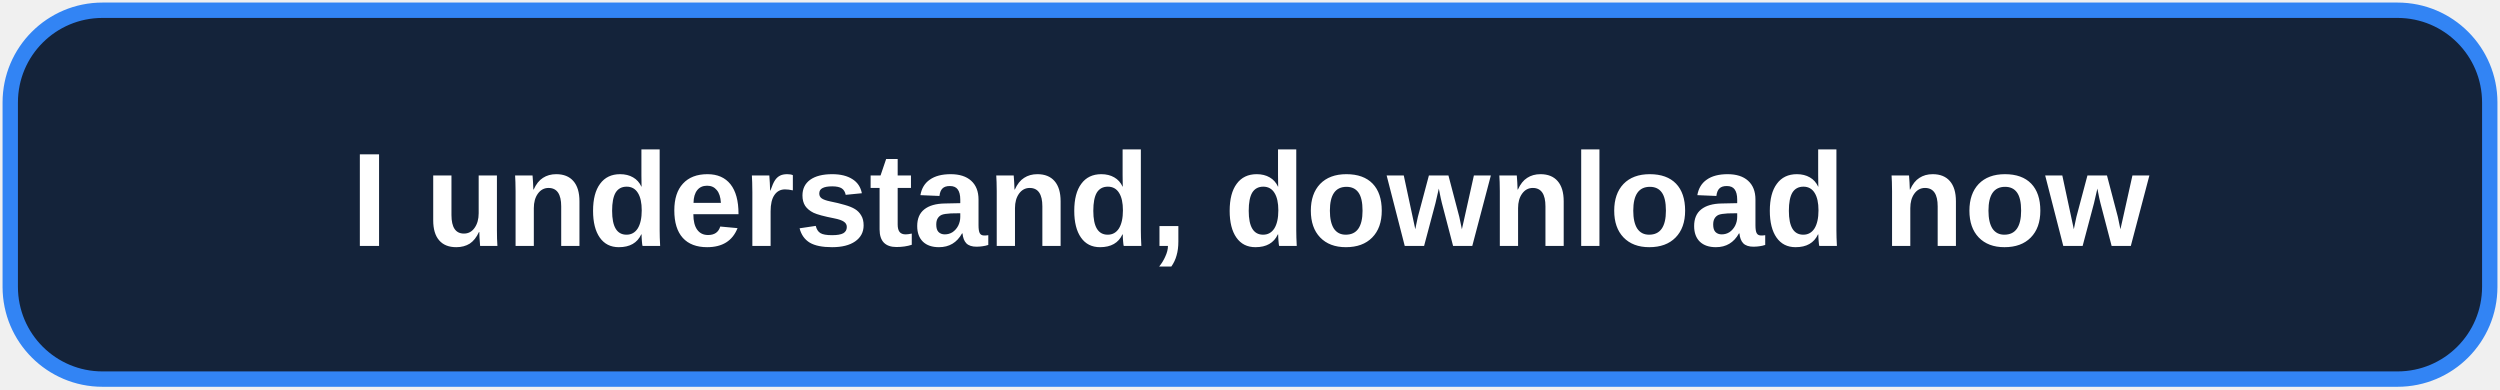
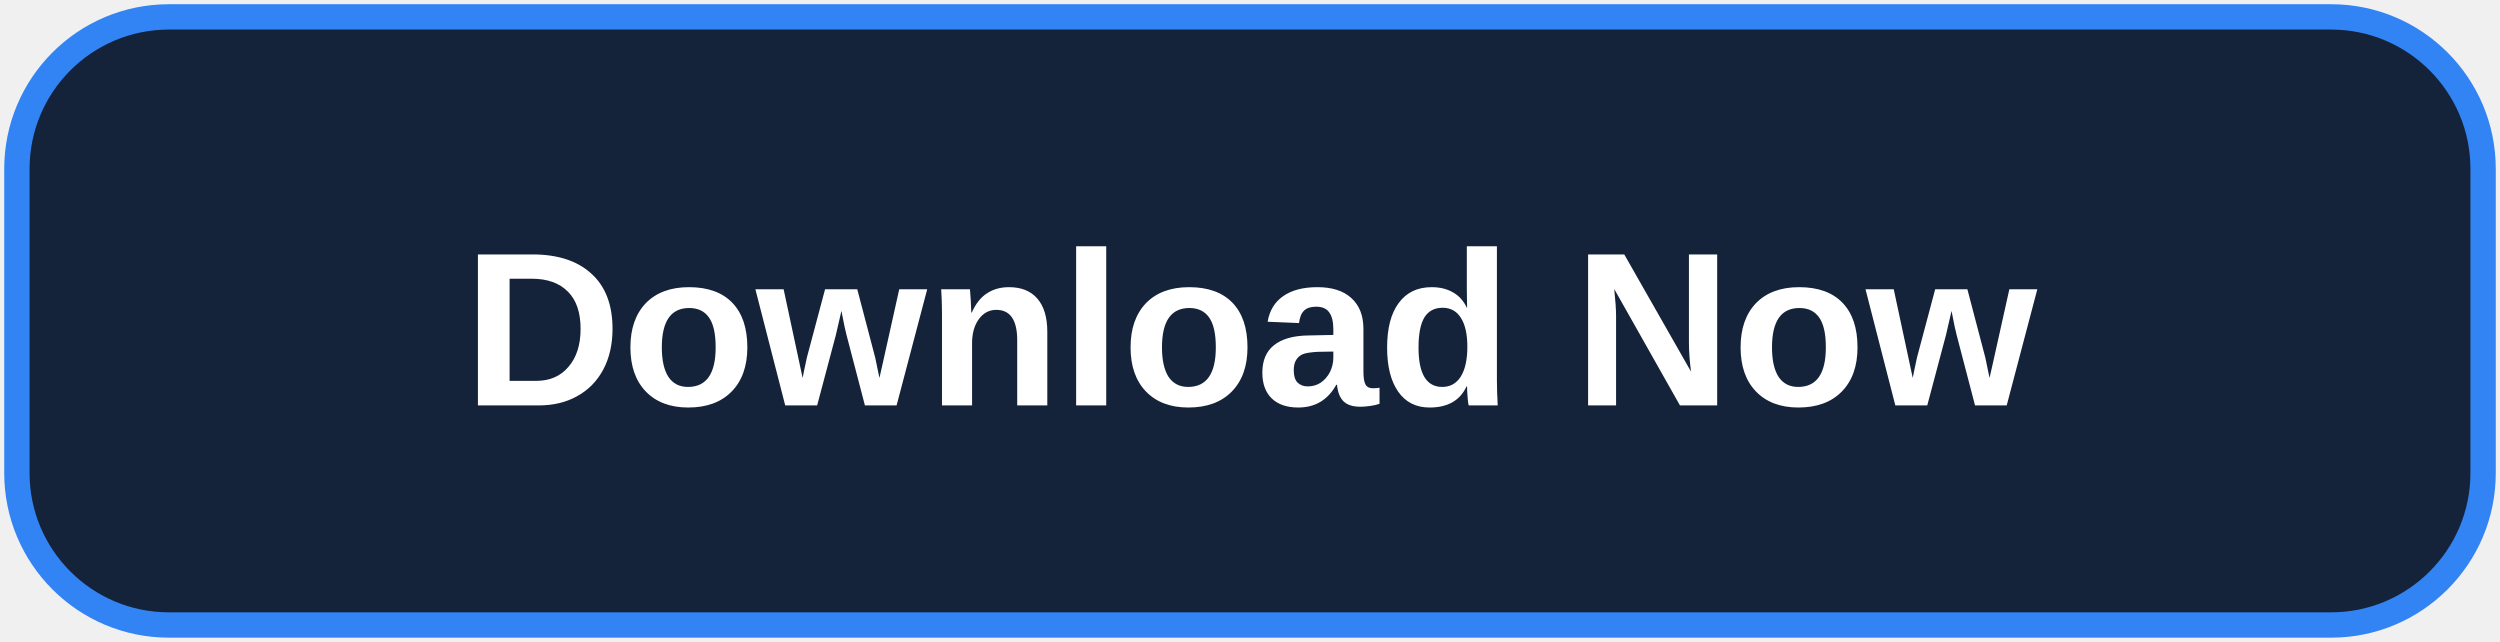
- <svg xmlns="http://www.w3.org/2000/svg" width="244" height="38" viewBox="0 0 244 38" role="img" aria-label="I understand, download now">
-   <rect x="1" y="1" width="242" height="36" rx="9" fill="#14233a" stroke="#3284f4" stroke-width="1.5" />
-   <text x="122" y="24" text-anchor="middle" font-family="Segoe UI, Arial, sans-serif" font-size="13" font-weight="600" fill="#ffffff">I understand, download now</text>
+ <svg xmlns="http://www.w3.org/2000/svg" width="148" height="38" viewBox="0 0 148 38" role="img" aria-label="Download Now">
+   <rect x="1" y="1" width="146" height="36" rx="9" fill="#14233a" stroke="#3284f4" stroke-width="1.5" />
+   <text x="74" y="24" text-anchor="middle" font-family="Segoe UI, Arial, sans-serif" font-size="13" font-weight="600" fill="#ffffff">Download Now</text>
</svg>
